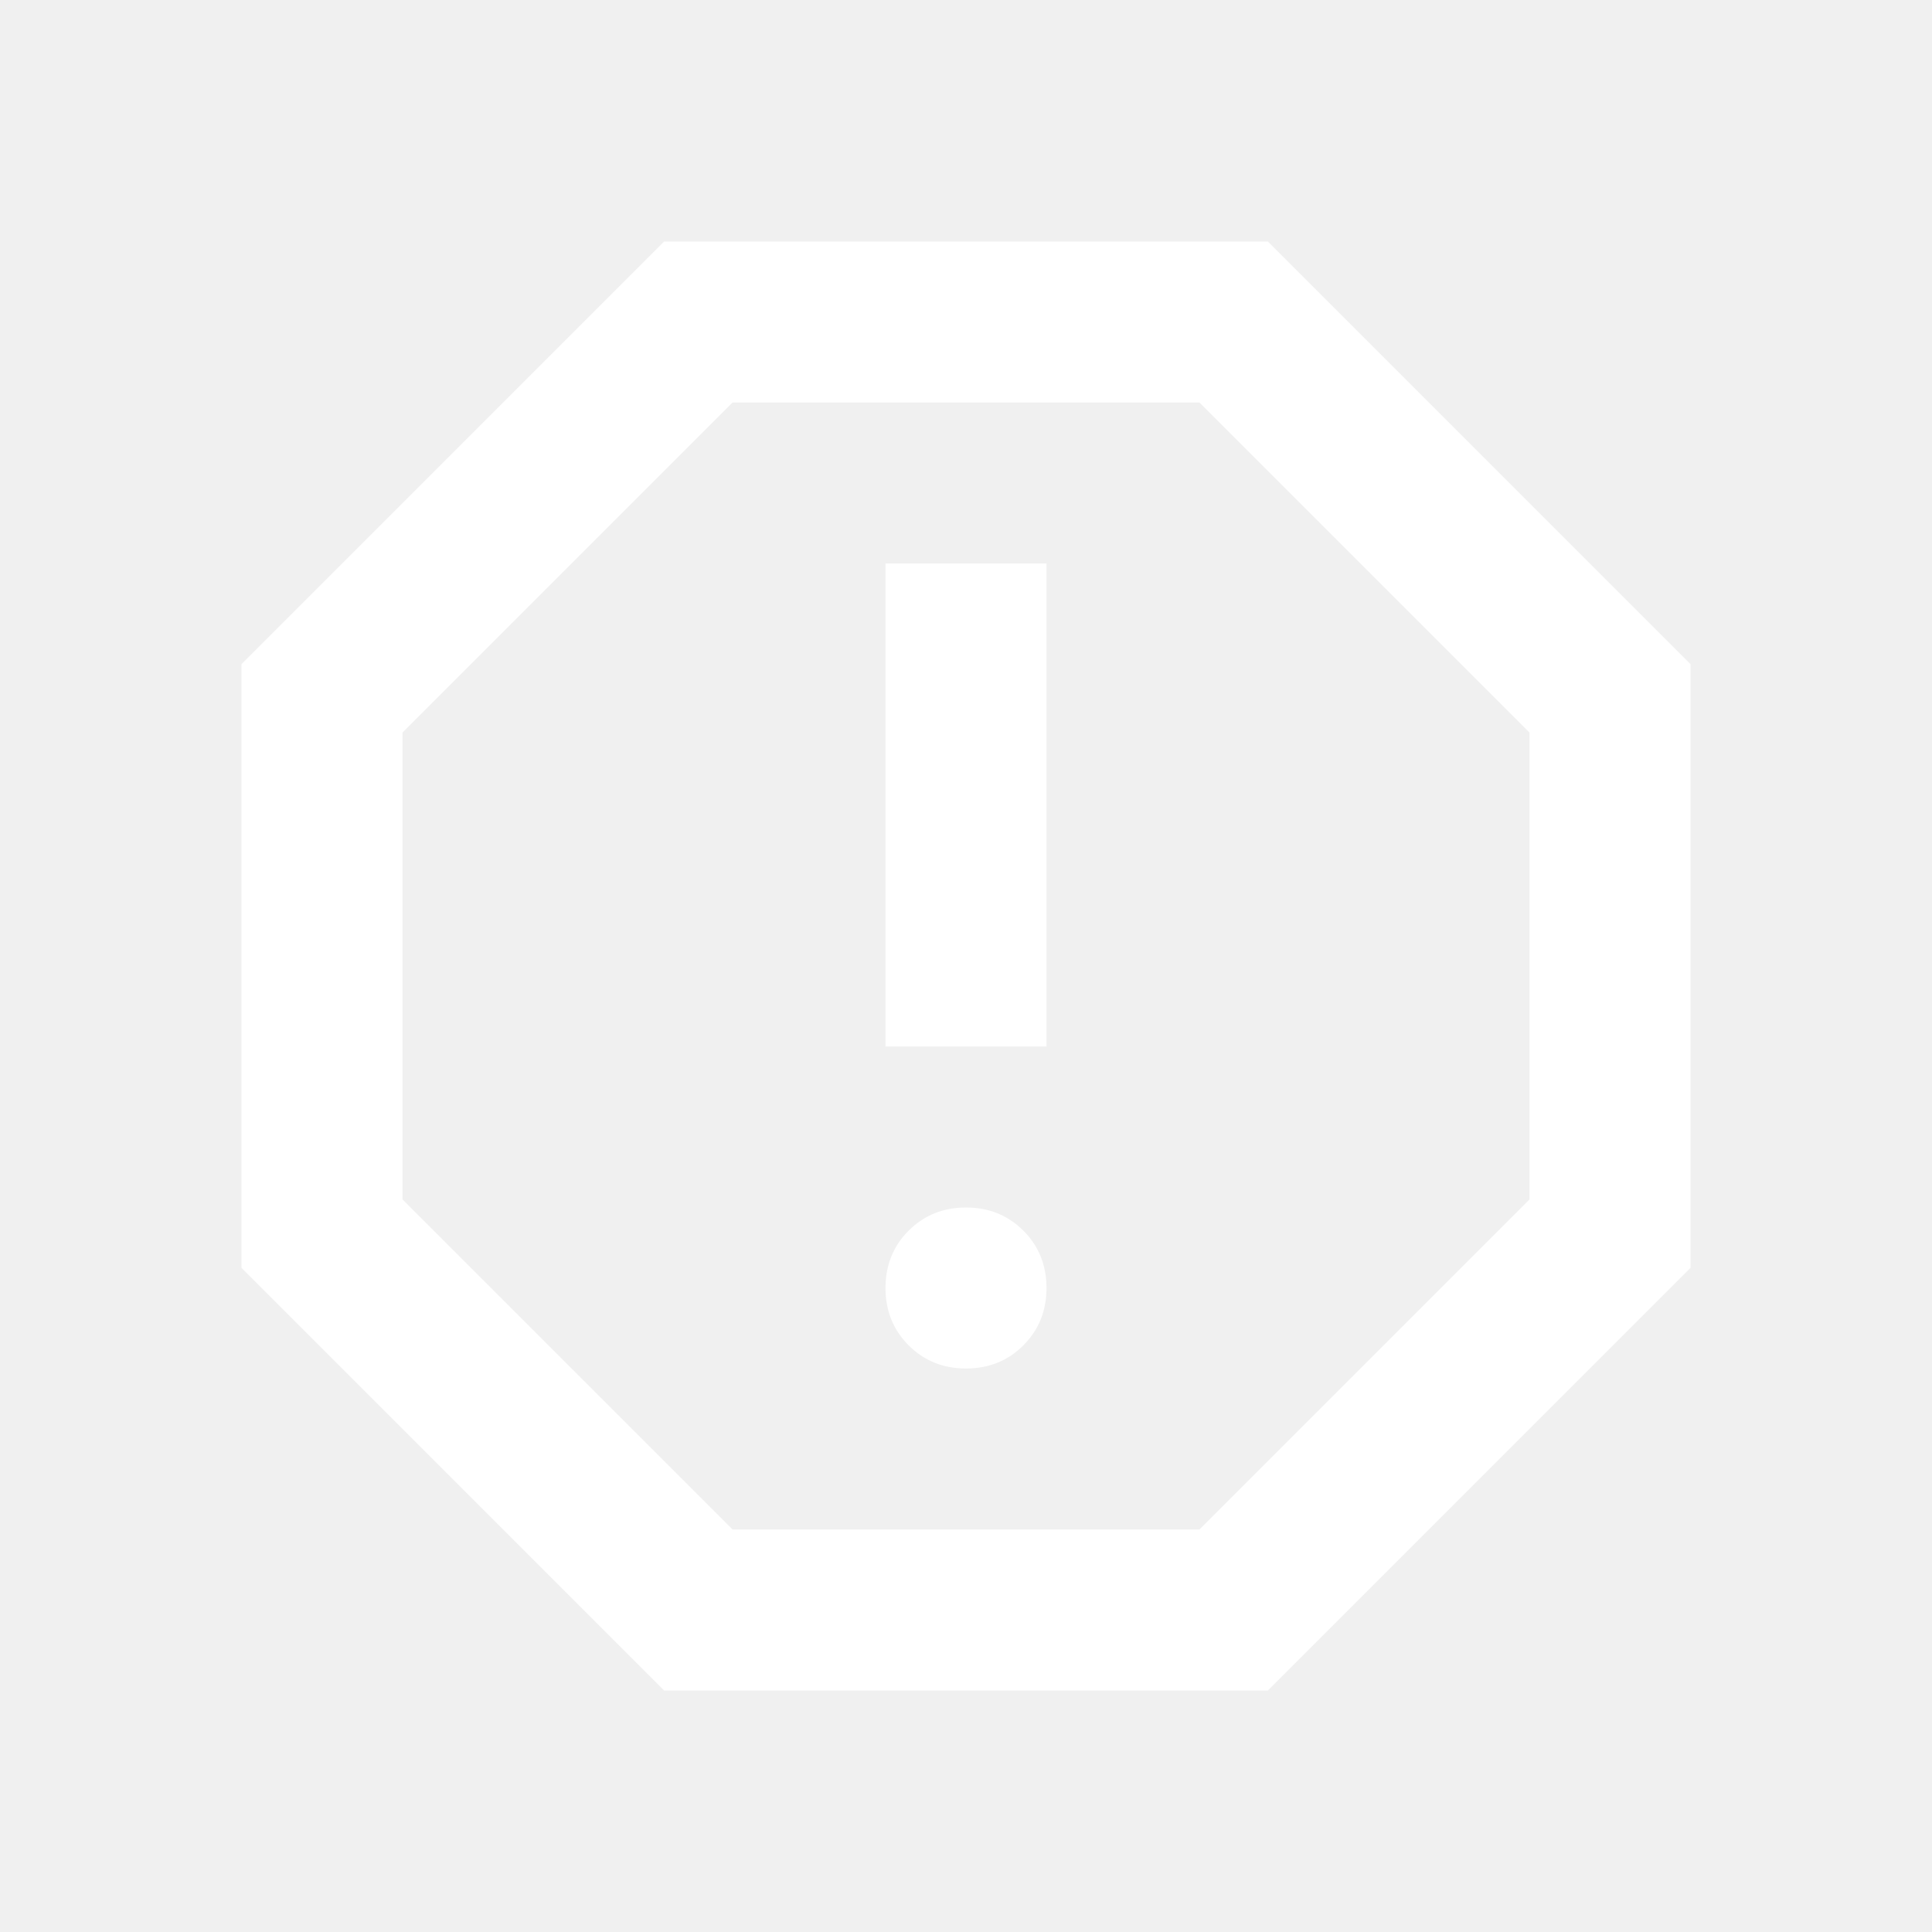
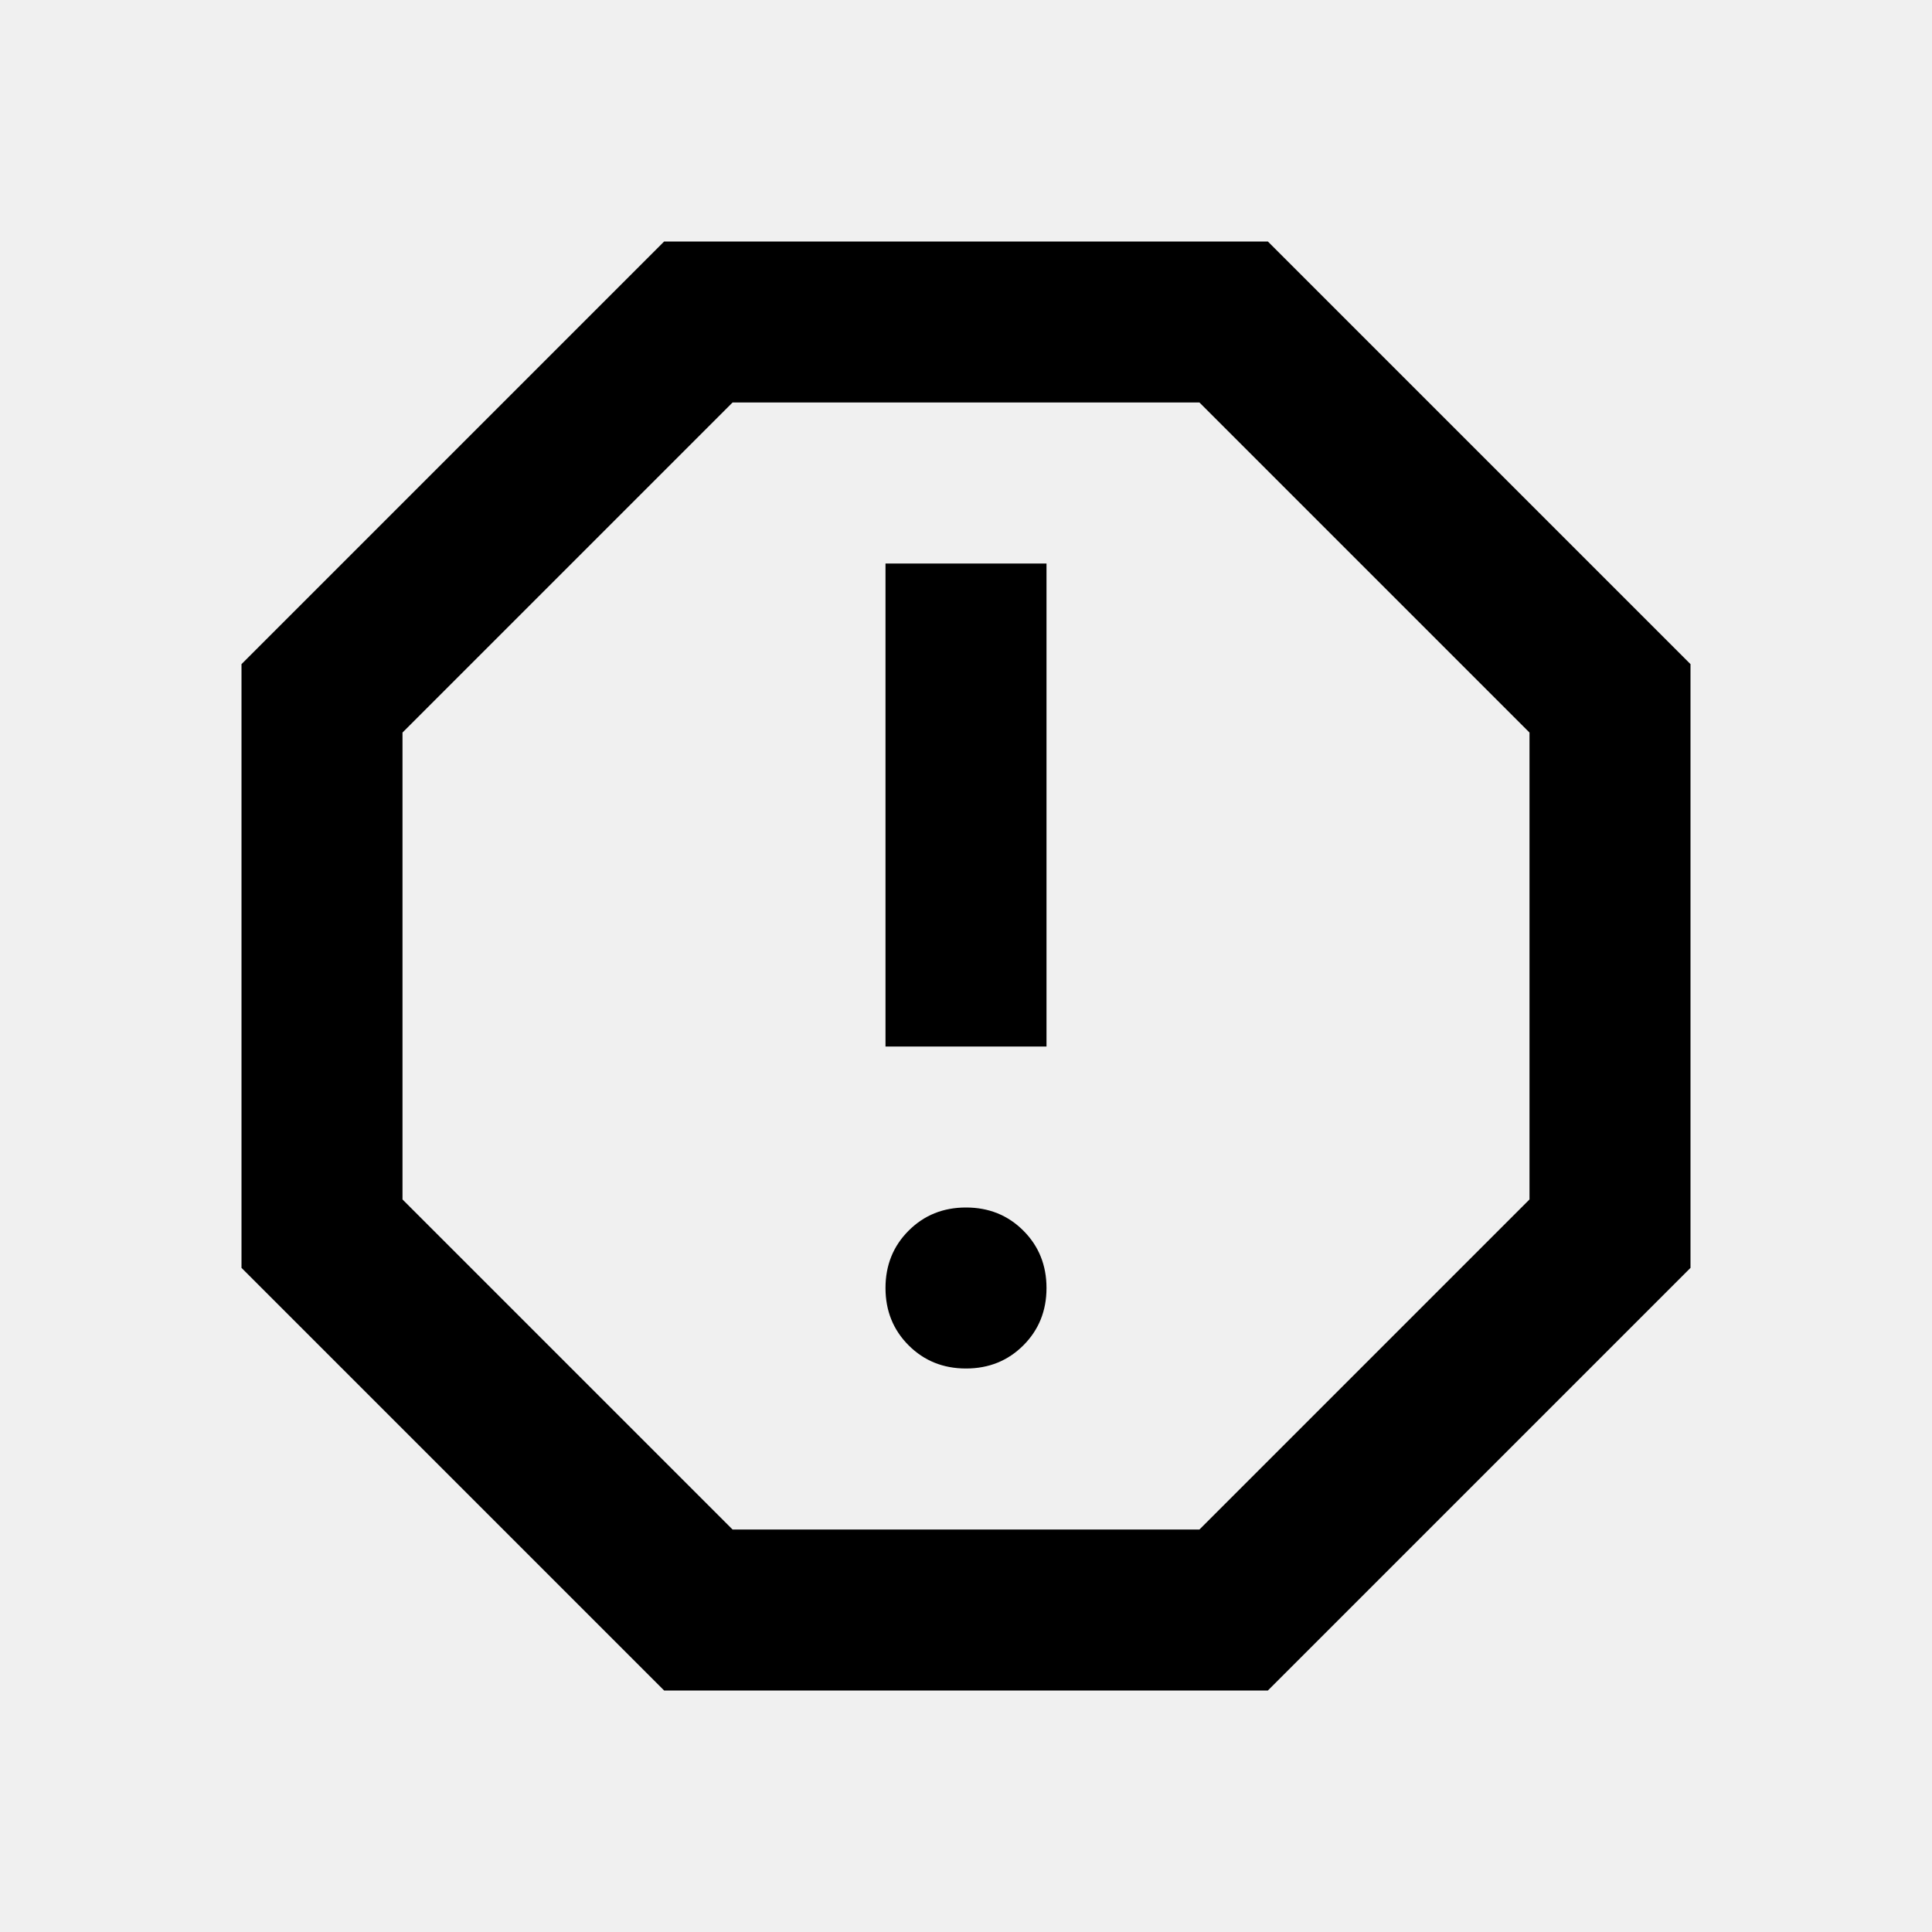
- <svg xmlns="http://www.w3.org/2000/svg" height="24px" viewBox="0 -960 960 960" width="24px" fill="#FFFFFF">
+ <svg xmlns="http://www.w3.org/2000/svg" height="24px" viewBox="0 -960 960 960" width="24px" fill="black">
  <path d="M480-280q17 0 28.5-11.5T520-320q0-17-11.5-28.5T480-360q-17 0-28.5 11.5T440-320q0 17 11.5 28.5T480-280Zm-40-160h80v-240h-80v240ZM330-120 120-330v-300l210-210h300l210 210v300L630-120H330Zm34-80h232l164-164v-232L596-760H364L200-596v232l164 164Zm116-280Z" />
</svg>
